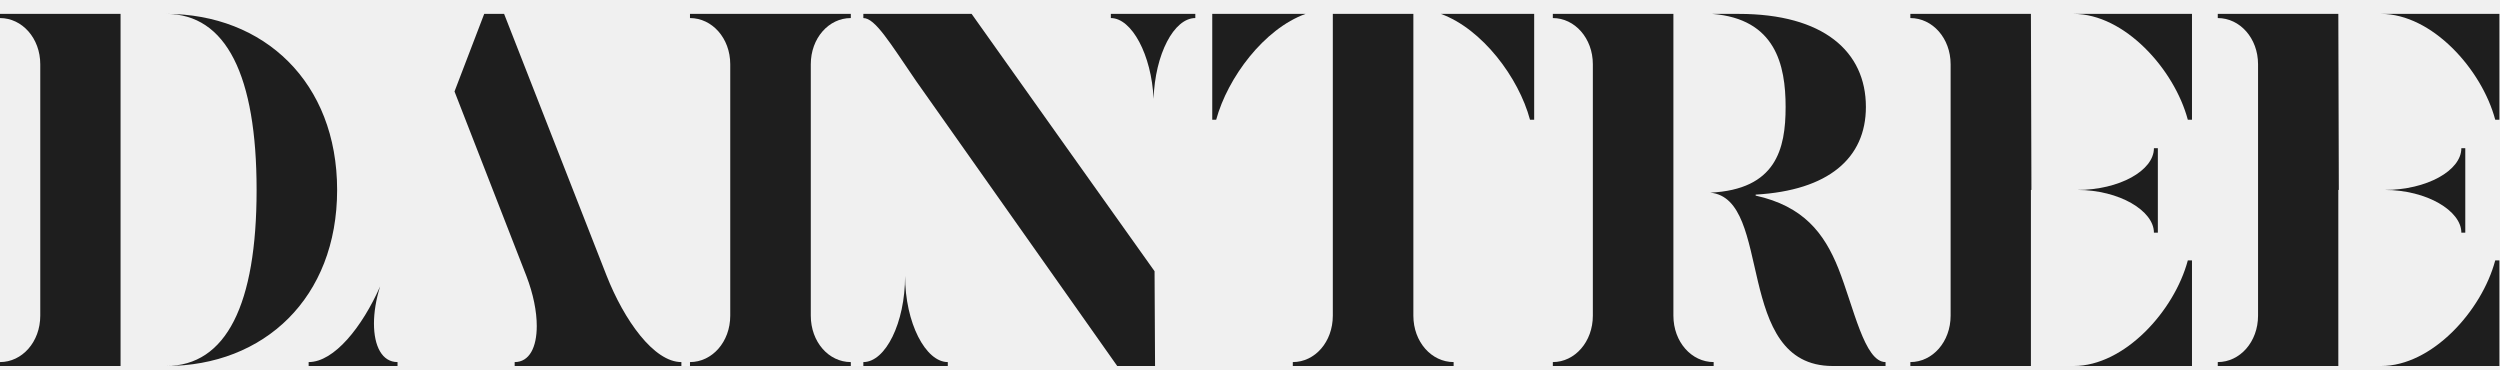
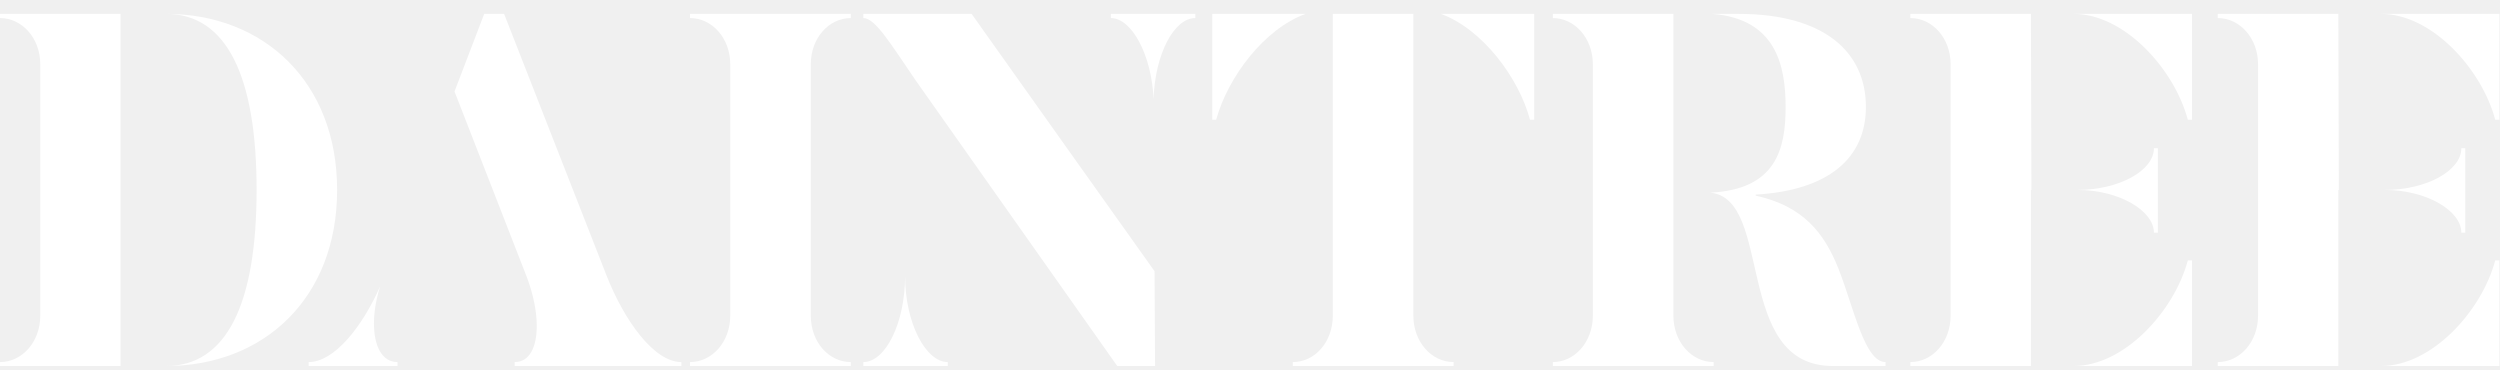
<svg xmlns="http://www.w3.org/2000/svg" width="142" height="21" viewBox="0 0 142 21" fill="none">
-   <path d="M9.428 20.789C14.993 20.789 19.149 16.926 19.149 10.789C19.149 4.666 14.993 0.789 9.428 0.789C12.859 0.789 14.575 4.304 14.575 10.789C14.575 17.288 12.859 20.789 9.428 20.789ZM6.848 20.789V0.789H0V1.026C1.255 1.026 2.287 2.17 2.287 3.648V17.93C2.287 19.422 1.255 20.566 0 20.566V20.789H6.848Z" fill="#1E1E1E" />
-   <path d="M22.58 20.789V20.566C21.701 20.566 21.241 19.659 21.241 18.376C21.241 17.749 21.353 17.023 21.59 16.27C20.572 18.572 18.982 20.566 17.531 20.566V20.789H22.58ZM38.703 20.789V20.566C37.141 20.566 35.453 18.195 34.449 15.643L28.633 0.789H27.503L25.816 5.196L29.902 15.684C30.293 16.703 30.488 17.693 30.488 18.516C30.488 19.729 30.07 20.566 29.233 20.566V20.789H38.703Z" fill="#1E1E1E" />
-   <path d="M48.326 20.789V20.566C47.071 20.566 46.053 19.422 46.053 17.93V3.648C46.053 2.17 47.071 1.026 48.326 1.026V0.789H39.191V1.026C40.446 1.026 41.478 2.17 41.478 3.648V17.93C41.478 19.422 40.446 20.566 39.191 20.566V20.789H48.326Z" fill="#1E1E1E" />
-   <path d="M53.835 20.789V20.566C52.58 20.566 51.409 18.348 51.409 15.671C51.409 18.348 50.293 20.566 49.038 20.566V20.789H53.835ZM65.607 20.789L65.579 15.405C58.647 5.671 62.12 10.538 55.188 0.789H49.038V1.026C49.707 1.026 50.544 2.421 52.022 4.583L63.459 20.789H65.607ZM65.523 5.615C65.607 3.076 66.681 1.026 67.894 1.026V0.789H63.096V1.026C64.282 1.026 65.411 3.118 65.523 5.615Z" fill="#1E1E1E" />
-   <path d="M69.079 6.8C69.735 4.401 71.799 1.64 74.156 0.789H68.856V6.8H69.079ZM82.566 20.789V20.566C81.311 20.566 80.279 19.422 80.279 17.93V0.789H75.704V17.93C75.704 19.422 74.686 20.566 73.431 20.566V20.789H82.566ZM87.141 6.8V0.789H81.841C84.184 1.64 86.262 4.401 86.904 6.8H87.141Z" fill="#1E1E1E" />
-   <path d="M107.099 20.789V20.566C105.9 20.566 105.3 17.47 104.421 15.252C103.612 13.23 102.427 11.71 99.721 11.11V11.054C103.849 10.817 105.983 8.99 105.983 6.075C105.983 2.923 103.57 0.789 98.759 0.789H97.252C100.851 1.068 101.423 3.69 101.423 6.075C101.423 8.474 100.879 10.761 97.141 10.943C100.753 11.277 98.438 20.789 104.1 20.789H107.099ZM97.336 20.789V20.566C96.081 20.566 95.049 19.422 95.049 17.93V0.789H88.201V1.026C89.442 1.026 90.474 2.17 90.474 3.648V17.93C90.474 19.422 89.442 20.566 88.201 20.566V20.789H97.336Z" fill="#1E1E1E" />
-   <path d="M124.505 20.789V14.792H124.268C123.501 17.665 120.669 20.789 117.782 20.789H124.505ZM115.356 20.789V10.789H115.384L115.356 0.789H108.508V1.026C109.763 1.026 110.795 2.17 110.795 3.648V17.93C110.795 19.422 109.763 20.566 108.508 20.566V20.789H115.356ZM122.566 13.216V8.418H122.343C122.343 9.687 120.377 10.789 117.992 10.789C120.377 10.789 122.343 11.975 122.343 13.216H122.566ZM124.505 6.8V0.789H117.782C120.669 0.789 123.501 3.927 124.268 6.8H124.505Z" fill="#1E1E1E" />
-   <path d="M141.967 20.789V14.792H141.729C140.962 17.665 138.131 20.789 135.244 20.789H141.967ZM132.817 20.789V10.789H132.845L132.817 0.789H125.969V1.026C127.225 1.026 128.257 2.17 128.257 3.648V17.93C128.257 19.422 127.225 20.566 125.969 20.566V20.789H132.817ZM140.028 13.216V8.418H139.805C139.805 9.687 137.838 10.789 135.453 10.789C137.838 10.789 139.805 11.975 139.805 13.216H140.028ZM141.967 6.8V0.789H135.244C138.131 0.789 140.962 3.927 141.729 6.8H141.967Z" fill="#1E1E1E" />
+   <path d="M9.428 20.789C14.993 20.789 19.149 16.926 19.149 10.789C19.149 4.666 14.993 0.789 9.428 0.789C12.859 0.789 14.575 4.304 14.575 10.789C14.575 17.288 12.859 20.789 9.428 20.789ZM6.848 20.789V0.789H0V1.026C1.255 1.026 2.287 2.17 2.287 3.648V17.93C2.287 19.422 1.255 20.566 0 20.566V20.789H6.848Z" fill="white" />
+   <path d="M22.58 20.789V20.566C21.701 20.566 21.241 19.659 21.241 18.376C21.241 17.749 21.353 17.023 21.59 16.27C20.572 18.572 18.982 20.566 17.531 20.566V20.789H22.58ZM38.703 20.789V20.566C37.141 20.566 35.453 18.195 34.449 15.643L28.633 0.789H27.503L25.816 5.196L29.902 15.684C30.293 16.703 30.488 17.693 30.488 18.516C30.488 19.729 30.07 20.566 29.233 20.566V20.789H38.703Z" fill="white" />
+   <path d="M48.326 20.789V20.566C47.071 20.566 46.053 19.422 46.053 17.93V3.648C46.053 2.17 47.071 1.026 48.326 1.026V0.789H39.191V1.026C40.446 1.026 41.478 2.17 41.478 3.648V17.93C41.478 19.422 40.446 20.566 39.191 20.566V20.789H48.326Z" fill="white" />
+   <path d="M53.835 20.789V20.566C52.58 20.566 51.409 18.348 51.409 15.671C51.409 18.348 50.293 20.566 49.038 20.566V20.789H53.835ZM65.607 20.789L65.579 15.405C58.647 5.671 62.12 10.538 55.188 0.789H49.038V1.026C49.707 1.026 50.544 2.421 52.022 4.583L63.459 20.789H65.607ZM65.523 5.615C65.607 3.076 66.681 1.026 67.894 1.026V0.789H63.096V1.026C64.282 1.026 65.411 3.118 65.523 5.615Z" fill="white" />
+   <path d="M69.079 6.8C69.735 4.401 71.799 1.64 74.156 0.789H68.856V6.8H69.079ZM82.566 20.789V20.566C81.311 20.566 80.279 19.422 80.279 17.93V0.789H75.704V17.93C75.704 19.422 74.686 20.566 73.431 20.566V20.789H82.566ZM87.141 6.8V0.789H81.841C84.184 1.64 86.262 4.401 86.904 6.8H87.141Z" fill="white" />
+   <path d="M107.099 20.789V20.566C105.9 20.566 105.3 17.47 104.421 15.252C103.612 13.23 102.427 11.71 99.721 11.11V11.054C103.849 10.817 105.983 8.99 105.983 6.075C105.983 2.923 103.57 0.789 98.759 0.789H97.252C100.851 1.068 101.423 3.69 101.423 6.075C101.423 8.474 100.879 10.761 97.141 10.943C100.753 11.277 98.438 20.789 104.1 20.789H107.099ZM97.336 20.789V20.566C96.081 20.566 95.049 19.422 95.049 17.93V0.789H88.201V1.026C89.442 1.026 90.474 2.17 90.474 3.648V17.93C90.474 19.422 89.442 20.566 88.201 20.566V20.789H97.336Z" fill="white" />
+   <path d="M124.505 20.789V14.792H124.268C123.501 17.665 120.669 20.789 117.782 20.789H124.505ZM115.356 20.789V10.789H115.384L115.356 0.789H108.508V1.026C109.763 1.026 110.795 2.17 110.795 3.648V17.93C110.795 19.422 109.763 20.566 108.508 20.566V20.789H115.356ZM122.566 13.216V8.418H122.343C122.343 9.687 120.377 10.789 117.992 10.789C120.377 10.789 122.343 11.975 122.343 13.216H122.566ZM124.505 6.8V0.789H117.782C120.669 0.789 123.501 3.927 124.268 6.8H124.505Z" fill="white" />
+   <path d="M141.967 20.789V14.792H141.729C140.962 17.665 138.131 20.789 135.244 20.789H141.967ZM132.817 20.789V10.789H132.845L132.817 0.789H125.969V1.026C127.225 1.026 128.257 2.17 128.257 3.648V17.93C128.257 19.422 127.225 20.566 125.969 20.566V20.789H132.817ZM140.028 13.216V8.418H139.805C139.805 9.687 137.838 10.789 135.453 10.789C137.838 10.789 139.805 11.975 139.805 13.216H140.028ZM141.967 6.8V0.789H135.244C138.131 0.789 140.962 3.927 141.729 6.8H141.967Z" fill="white" />
</svg>
